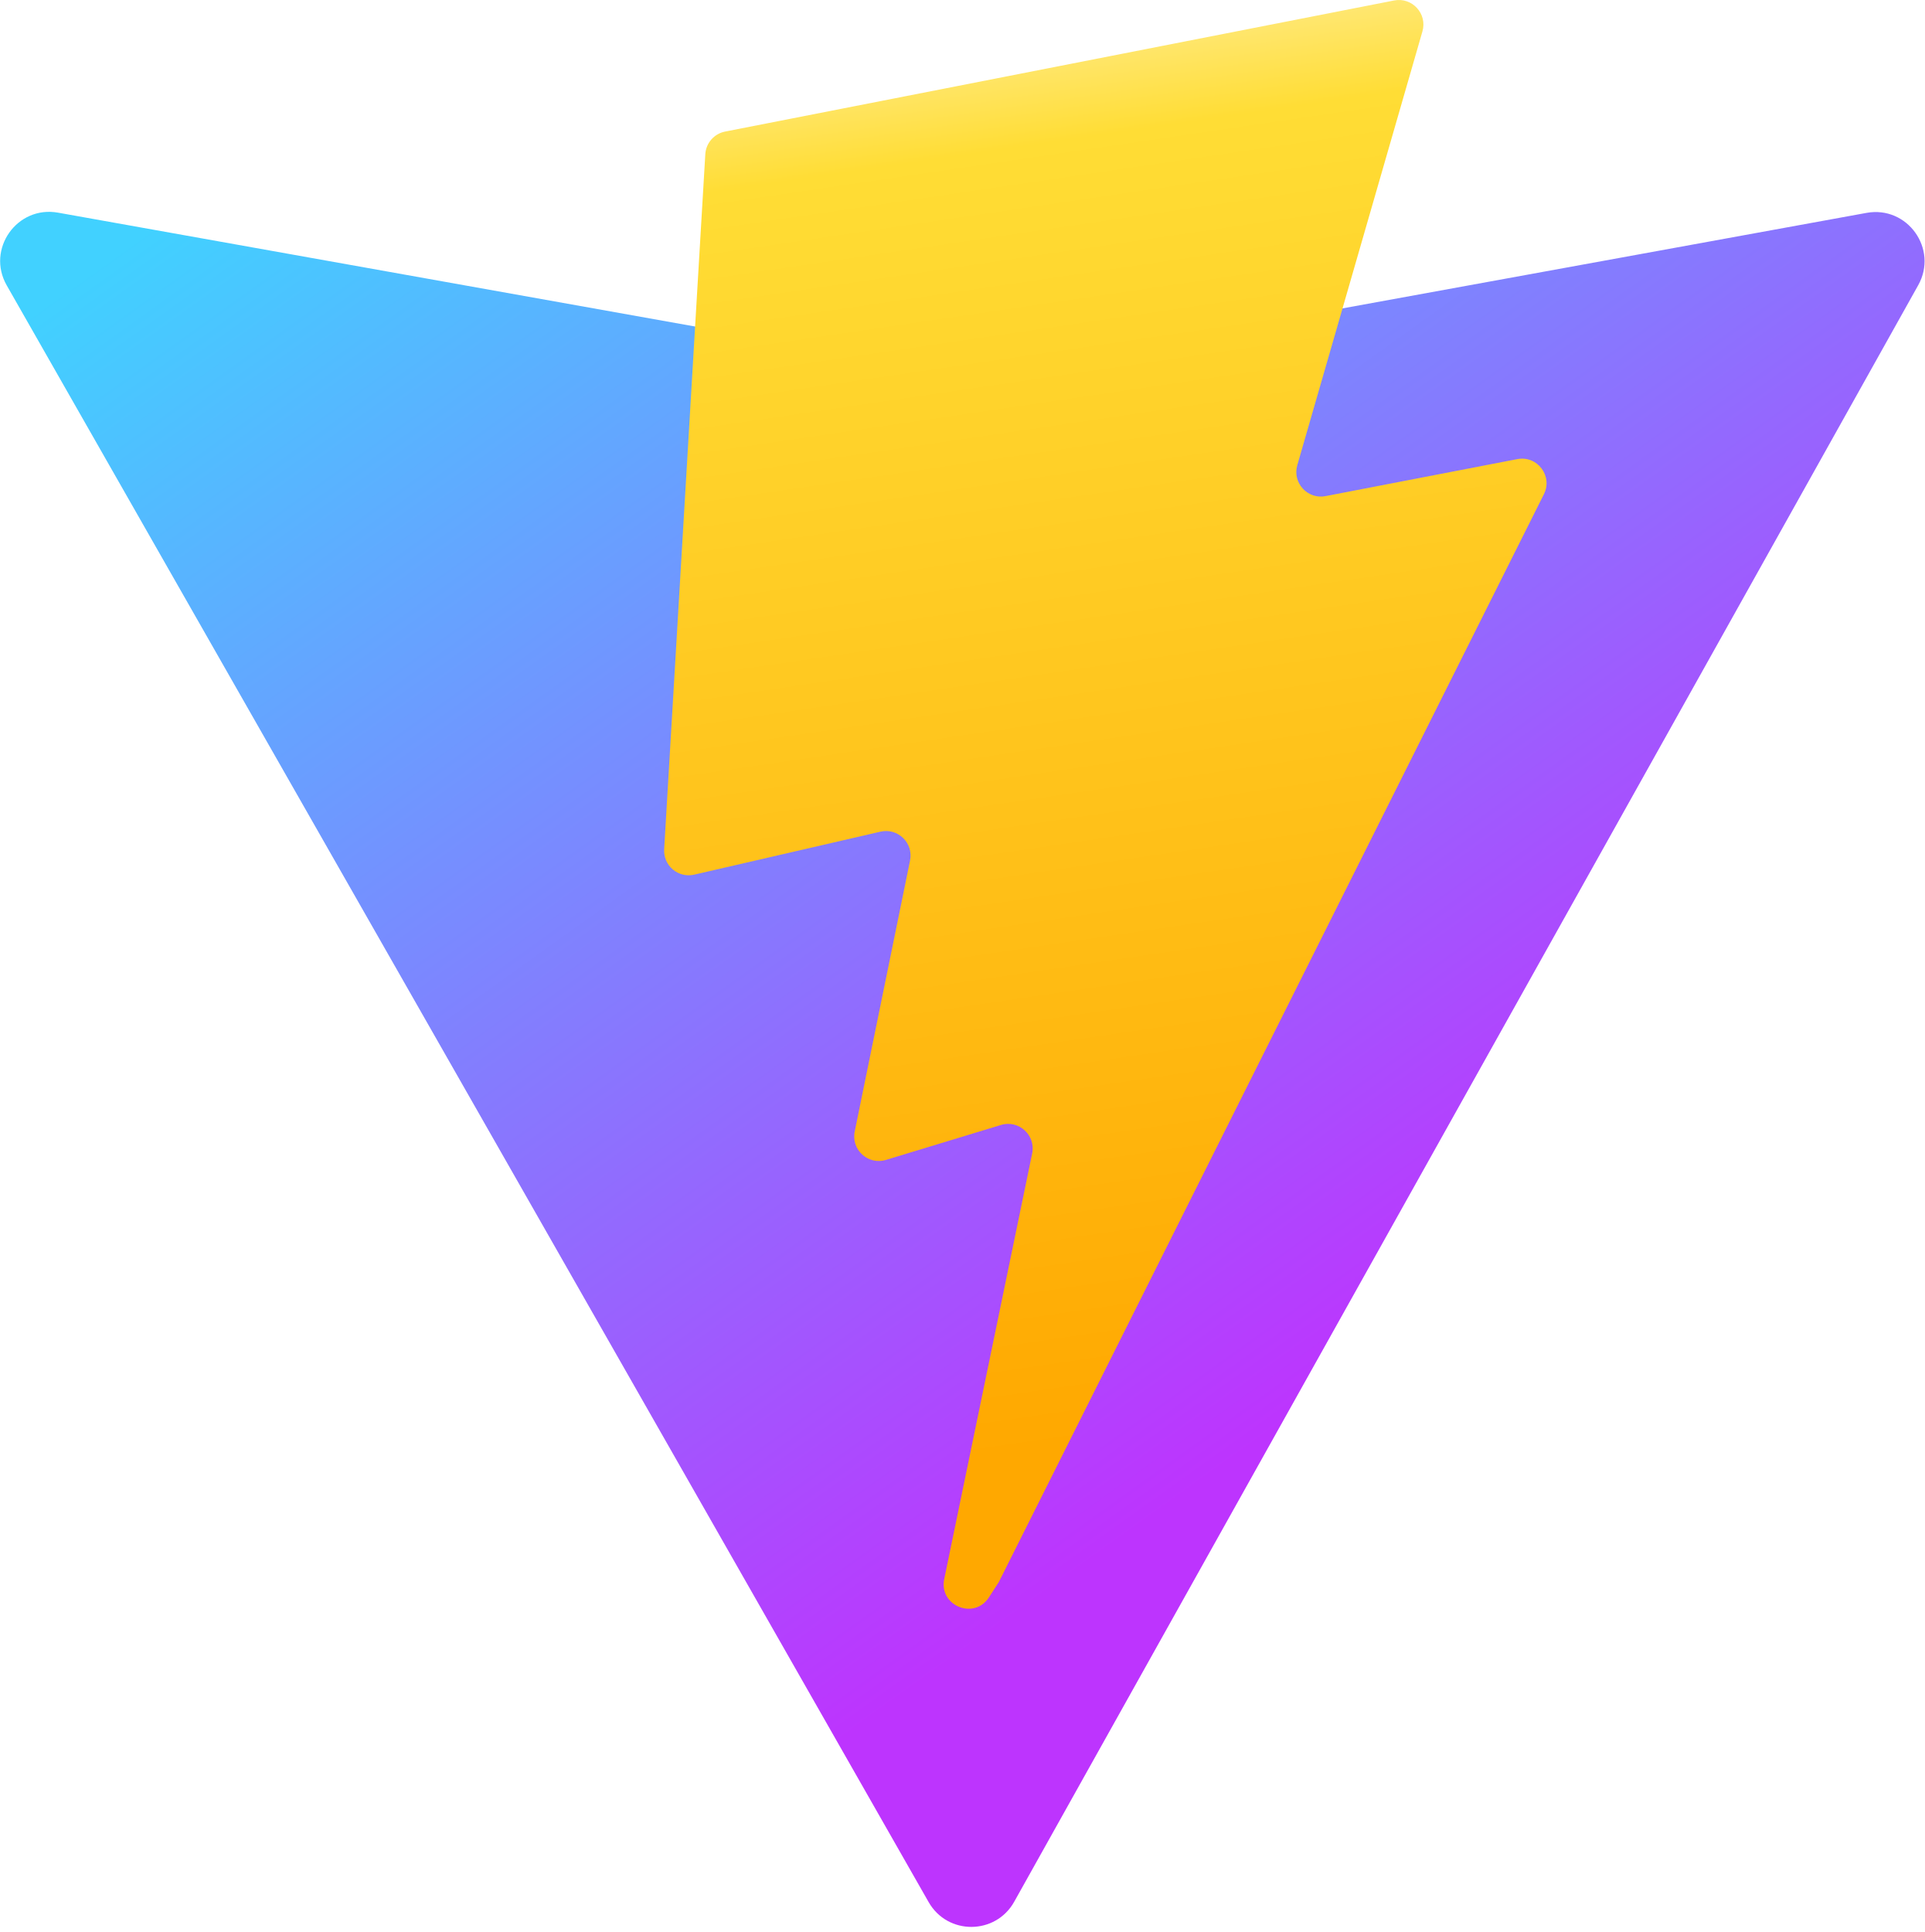
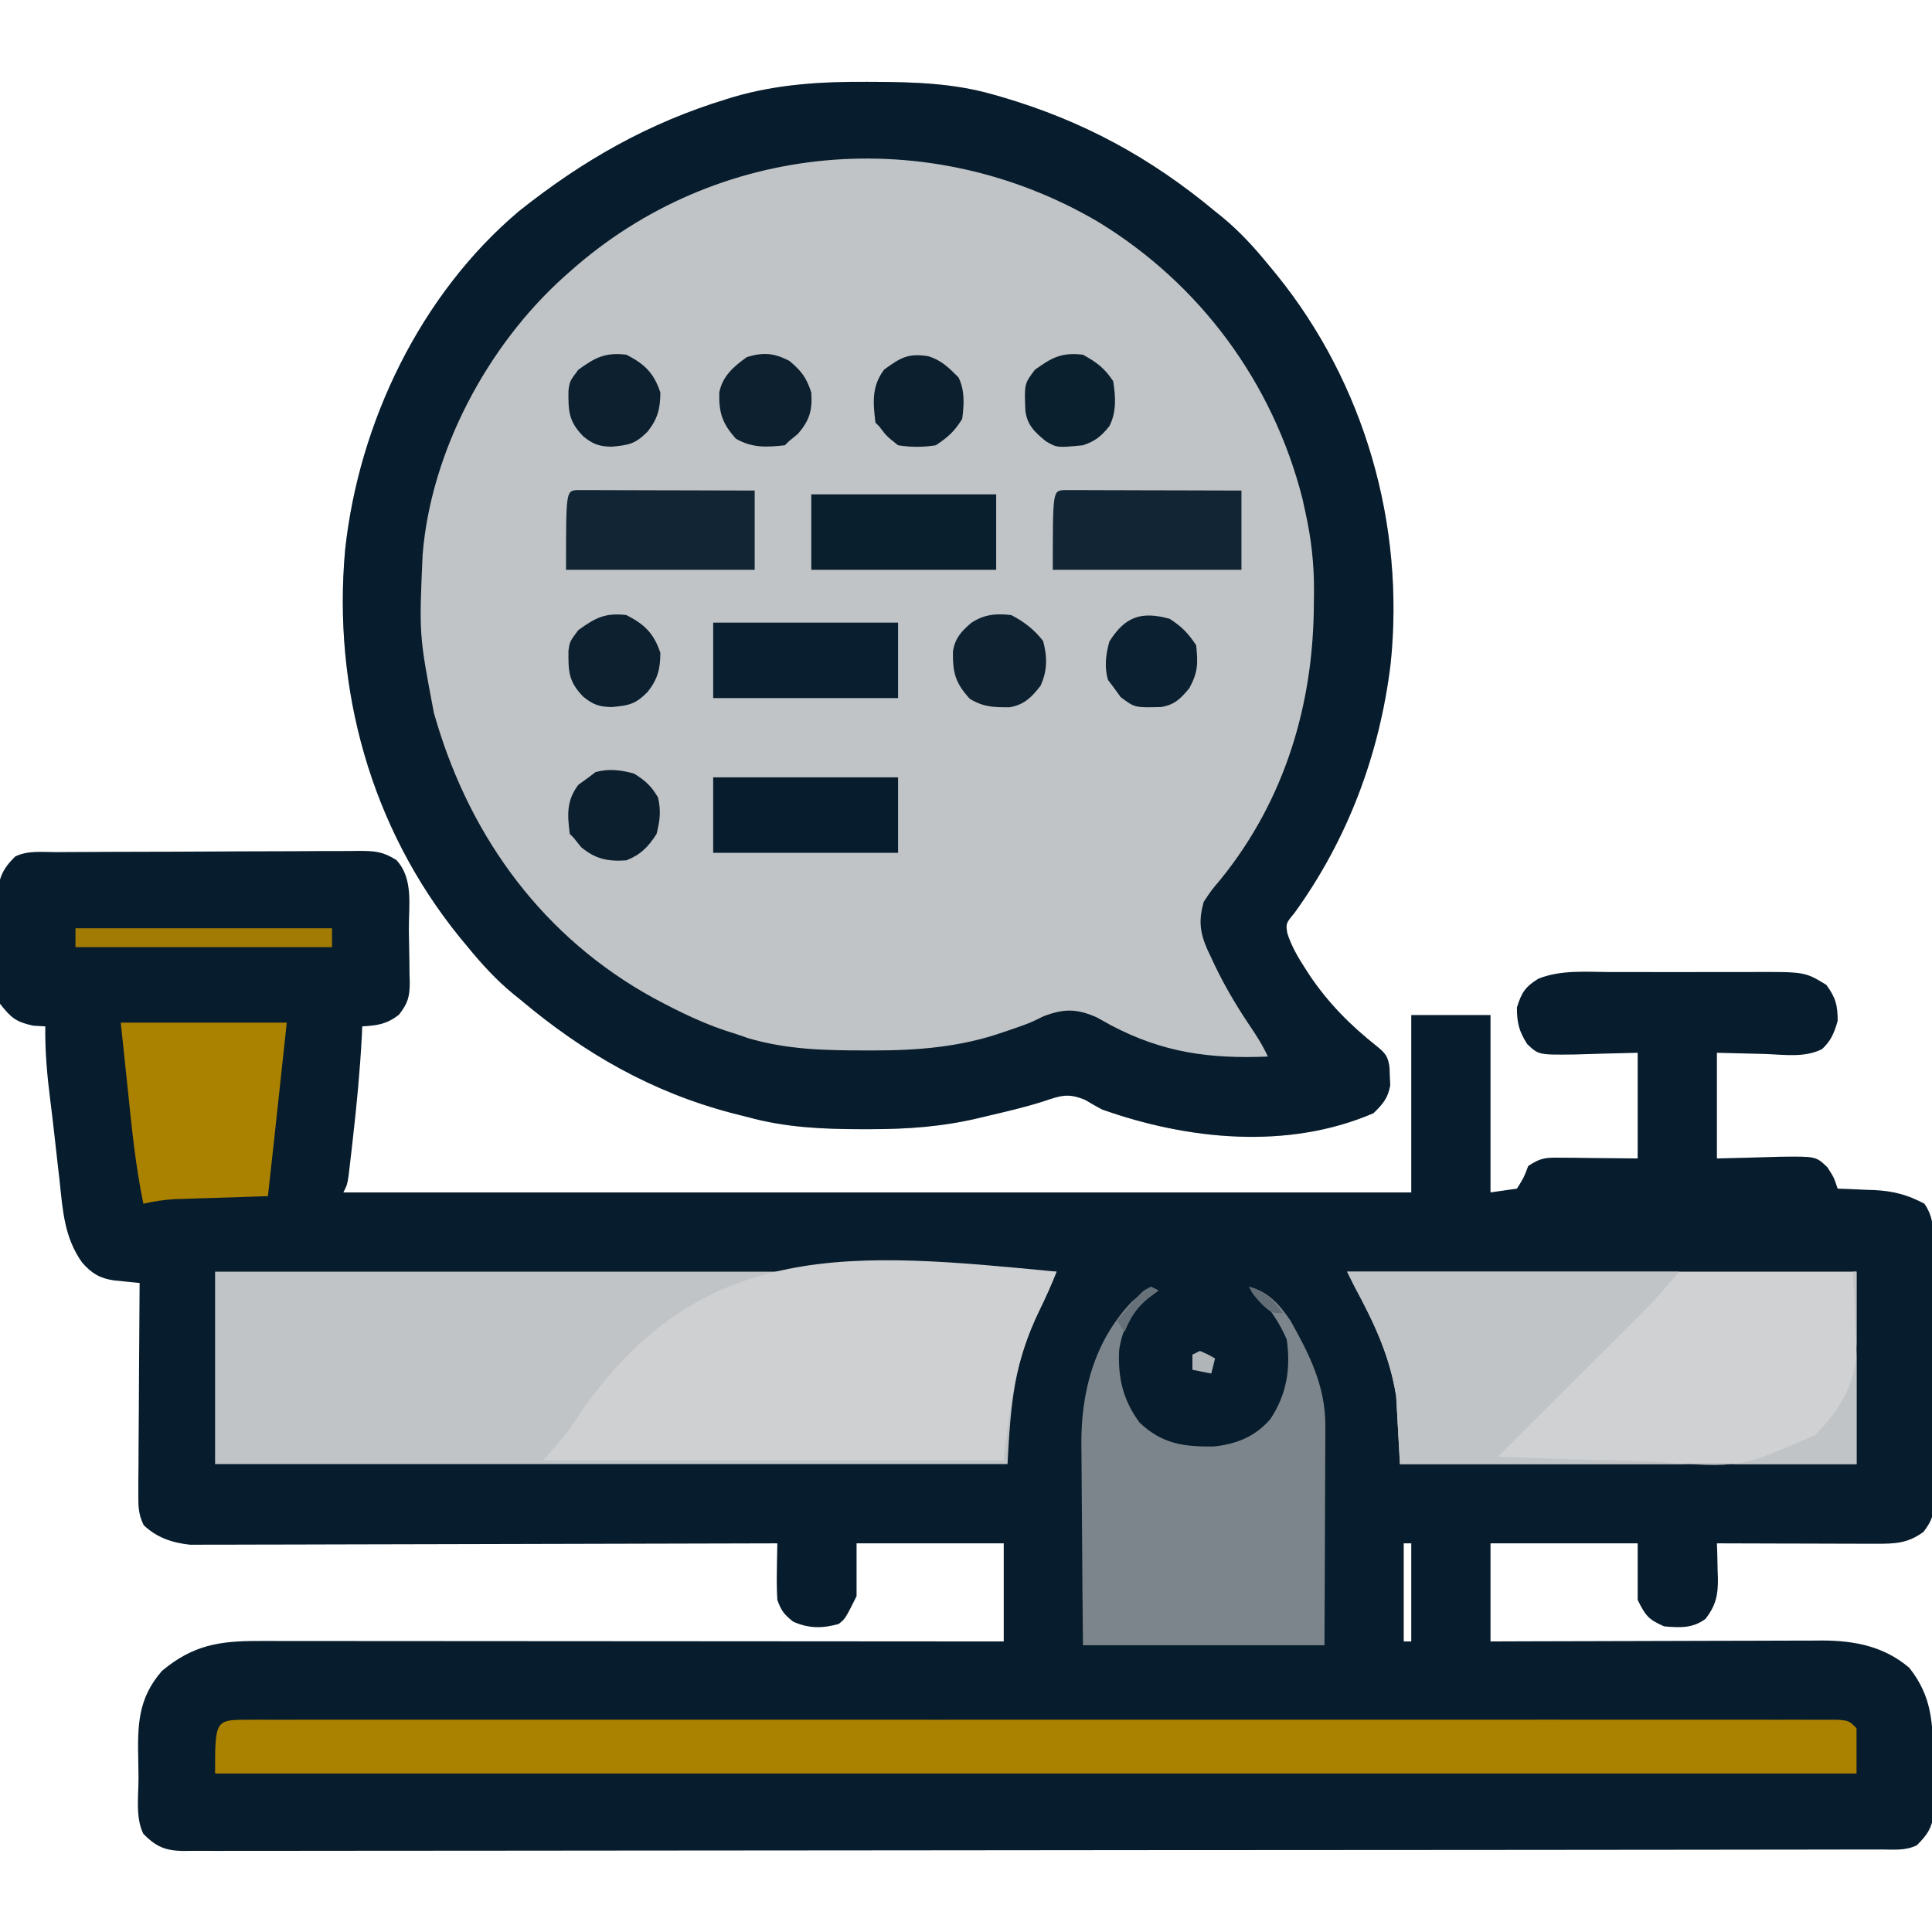
- <svg xmlns="http://www.w3.org/2000/svg" aria-hidden="true" role="img" class="iconify iconify--logos" width="31.88" height="32" preserveAspectRatio="xMidYMid meet" viewBox="0 0 256 257">
-   <defs>
-     <linearGradient id="IconifyId1813088fe1fbc01fb466" x1="-.828%" x2="57.636%" y1="7.652%" y2="78.411%">
-       <stop offset="0%" stop-color="#41D1FF" />
-       <stop offset="100%" stop-color="#BD34FE" />
-     </linearGradient>
-     <linearGradient id="IconifyId1813088fe1fbc01fb467" x1="43.376%" x2="50.316%" y1="2.242%" y2="89.03%">
-       <stop offset="0%" stop-color="#FFEA83" />
-       <stop offset="8.333%" stop-color="#FFDD35" />
-       <stop offset="100%" stop-color="#FFA800" />
-     </linearGradient>
-   </defs>
-   <path fill="url(#IconifyId1813088fe1fbc01fb466)" d="M255.153 37.938L134.897 252.976c-2.483 4.44-8.862 4.466-11.382.048L.875 37.958c-2.746-4.814 1.371-10.646 6.827-9.67l120.385 21.517a6.537 6.537 0 0 0 2.322-.004l117.867-21.483c5.438-.991 9.574 4.796 6.877 9.62Z" />
-   <path fill="url(#IconifyId1813088fe1fbc01fb467)" d="M185.432.063L96.44 17.501a3.268 3.268 0 0 0-2.634 3.014l-5.474 92.456a3.268 3.268 0 0 0 3.997 3.378l24.777-5.718c2.318-.535 4.413 1.507 3.936 3.838l-7.361 36.047c-.495 2.426 1.782 4.5 4.151 3.78l15.304-4.649c2.372-.72 4.652 1.36 4.15 3.788l-11.698 56.621c-.732 3.542 3.979 5.473 5.943 2.437l1.313-2.028l72.516-144.72c1.215-2.423-.88-5.186-3.54-4.672l-25.505 4.922c-2.396.462-4.435-1.77-3.759-4.114l16.646-57.705c.677-2.35-1.37-4.583-3.769-4.113Z" />
+ <svg xmlns="http://www.w3.org/2000/svg" version="1.1" width="512" height="512">
+   <path d="M0 0 C0.929 -0.007 1.857 -0.013 2.814 -0.02 C5.896 -0.04 8.977 -0.051 12.059 -0.061 C13.11 -0.065 14.161 -0.069 15.244 -0.074 C20.807 -0.094 26.369 -0.109 31.932 -0.118 C37.682 -0.129 43.432 -0.164 49.182 -0.203 C53.599 -0.229 58.017 -0.238 62.434 -0.241 C64.554 -0.246 66.674 -0.258 68.793 -0.276 C71.76 -0.301 74.725 -0.3 77.691 -0.293 C79.006 -0.312 79.006 -0.312 80.348 -0.332 C84.447 -0.297 86.515 -0.154 90.062 2.081 C94.675 6.969 93.342 14.207 93.39 20.58 C93.406 22.181 93.434 23.782 93.472 25.383 C93.527 27.696 93.549 30.008 93.563 32.322 C93.586 33.033 93.609 33.745 93.632 34.478 C93.616 38.344 93.151 40.035 90.745 43.117 C87.477 45.606 85.093 45.939 81.04 46.177 C81.002 47.03 80.965 47.884 80.927 48.763 C80.446 57.9 79.579 66.962 78.54 76.052 C78.409 77.211 78.279 78.371 78.144 79.565 C77.953 81.194 77.953 81.194 77.759 82.857 C77.644 83.834 77.53 84.811 77.413 85.817 C77.04 88.177 77.04 88.177 76.04 90.177 C169.43 90.177 262.82 90.177 359.04 90.177 C359.04 74.667 359.04 59.157 359.04 43.177 C365.97 43.177 372.9 43.177 380.04 43.177 C380.04 58.687 380.04 74.197 380.04 90.177 C383.505 89.682 383.505 89.682 387.04 89.177 C388.857 86.294 388.857 86.294 390.04 83.177 C393.533 80.848 394.9 80.941 399.02 80.982 C400.069 80.987 401.117 80.992 402.197 80.997 C403.527 81.015 404.857 81.033 406.227 81.052 C412.569 81.114 412.569 81.114 419.04 81.177 C419.04 71.937 419.04 62.697 419.04 53.177 C410.708 53.374 410.708 53.374 402.377 53.627 C392.788 53.742 392.788 53.742 389.77 50.872 C387.582 47.464 387.04 45.229 387.04 41.177 C388.245 37.26 389.237 35.665 392.749 33.53 C398.74 31.148 405.354 31.747 411.696 31.779 C413.127 31.777 414.557 31.774 415.988 31.77 C418.977 31.765 421.965 31.772 424.954 31.786 C428.771 31.803 432.586 31.793 436.403 31.775 C439.354 31.764 442.305 31.768 445.256 31.776 C446.663 31.778 448.069 31.775 449.476 31.768 C463.344 31.714 463.344 31.714 469.04 35.177 C471.518 38.584 472.04 40.528 472.04 44.74 C471.124 47.889 470.336 49.896 467.952 52.163 C463.431 54.561 457.694 53.662 452.727 53.49 C448.54 53.386 444.354 53.283 440.04 53.177 C440.04 62.417 440.04 71.657 440.04 81.177 C448.372 80.98 448.372 80.98 456.703 80.727 C466.29 80.612 466.29 80.612 469.309 83.509 C471.04 86.177 471.04 86.177 472.04 89.177 C473.65 89.233 473.65 89.233 475.294 89.29 C476.73 89.356 478.166 89.422 479.602 89.49 C480.307 89.512 481.011 89.535 481.737 89.558 C486.802 89.815 490.541 90.789 495.04 93.177 C497.487 96.848 497.342 99.626 497.346 103.874 C497.355 104.656 497.363 105.439 497.371 106.245 C497.396 108.834 497.404 111.423 497.411 114.013 C497.42 115.813 497.429 117.612 497.438 119.412 C497.455 123.187 497.462 126.961 497.465 130.736 C497.471 135.57 497.508 140.404 497.554 145.239 C497.584 148.957 497.591 152.674 497.592 156.393 C497.596 158.175 497.609 159.957 497.63 161.739 C497.656 164.234 497.652 166.727 497.639 169.221 C497.661 170.324 497.661 170.324 497.684 171.448 C497.63 175.262 497.143 177.041 494.815 180.112 C490.666 183.199 487.192 183.304 482.158 183.291 C481.217 183.29 480.277 183.29 479.307 183.29 C478.305 183.285 477.303 183.28 476.27 183.275 C474.716 183.273 474.716 183.273 473.13 183.27 C469.829 183.265 466.528 183.252 463.227 183.24 C460.986 183.234 458.744 183.23 456.503 183.226 C451.015 183.215 445.527 183.198 440.04 183.177 C440.075 184.202 440.109 185.227 440.145 186.282 C440.173 187.643 440.201 189.004 440.227 190.365 C440.252 191.038 440.278 191.712 440.303 192.406 C440.369 196.886 439.765 199.606 437.04 203.177 C433.618 205.743 430.193 205.541 426.04 205.177 C421.856 203.318 421.161 202.419 419.04 198.177 C419.04 193.227 419.04 188.277 419.04 183.177 C406.17 183.177 393.3 183.177 380.04 183.177 C380.04 191.757 380.04 200.337 380.04 209.177 C382.876 209.167 385.712 209.156 388.634 209.145 C398.017 209.112 407.401 209.09 416.785 209.073 C422.472 209.063 428.16 209.049 433.848 209.026 C439.34 209.004 444.832 208.992 450.323 208.987 C452.416 208.984 454.508 208.976 456.6 208.966 C459.537 208.951 462.474 208.949 465.411 208.95 C466.27 208.943 467.13 208.936 468.016 208.928 C476.563 208.957 484.382 210.486 491.04 216.177 C497.094 223.85 497.283 230.919 497.335 240.373 C497.346 241.822 497.367 243.271 497.396 244.72 C497.439 246.818 497.455 248.915 497.466 251.013 C497.487 252.893 497.487 252.893 497.51 254.811 C496.958 258.761 495.819 260.376 493.04 263.177 C490.017 264.688 486.892 264.318 483.577 264.311 C482.794 264.314 482.012 264.316 481.206 264.318 C478.556 264.325 475.906 264.325 473.256 264.324 C471.348 264.327 469.44 264.331 467.532 264.335 C462.267 264.345 457.002 264.349 451.738 264.352 C446.068 264.356 440.399 264.365 434.729 264.374 C421.027 264.394 407.325 264.404 393.623 264.413 C387.177 264.417 380.731 264.422 374.284 264.428 C352.867 264.445 331.449 264.459 310.031 264.466 C308.646 264.467 307.26 264.467 305.875 264.468 C305.188 264.468 304.501 264.468 303.793 264.469 C300.311 264.47 296.83 264.471 293.349 264.472 C292.658 264.472 291.967 264.473 291.255 264.473 C268.847 264.481 246.439 264.504 224.031 264.537 C200.351 264.571 176.671 264.591 152.991 264.594 C140.078 264.596 127.166 264.605 114.253 264.63 C103.259 264.652 92.265 264.66 81.272 264.651 C75.659 264.646 70.046 264.648 64.434 264.667 C59.3 264.685 54.166 264.684 49.032 264.668 C47.171 264.666 45.309 264.67 43.448 264.682 C40.925 264.697 38.403 264.688 35.88 264.672 C35.151 264.682 34.422 264.692 33.671 264.703 C28.862 264.637 26.416 263.588 23.04 260.177 C20.868 255.834 21.771 250.044 21.745 245.221 C21.733 243.786 21.713 242.35 21.683 240.915 C21.488 231.471 21.508 224.348 28.005 216.935 C36.159 210.185 43.05 209.018 53.582 209.057 C54.428 209.056 55.275 209.055 56.147 209.054 C58.975 209.053 61.803 209.058 64.631 209.063 C66.662 209.064 68.692 209.064 70.722 209.063 C76.23 209.063 81.738 209.069 87.246 209.076 C93.003 209.082 98.761 209.082 104.518 209.084 C115.419 209.087 126.32 209.095 137.221 209.105 C149.632 209.116 162.043 209.122 174.454 209.127 C199.982 209.137 225.511 209.155 251.04 209.177 C251.04 200.597 251.04 192.017 251.04 183.177 C238.17 183.177 225.3 183.177 212.04 183.177 C212.04 187.797 212.04 192.417 212.04 197.177 C209.04 203.177 209.04 203.177 207.29 204.552 C202.947 205.758 199.361 205.764 195.227 203.927 C192.796 201.982 192.103 201.076 191.04 198.177 C190.9 195.553 190.85 193.044 190.915 190.427 C190.924 189.73 190.933 189.032 190.942 188.314 C190.966 186.601 191.001 184.889 191.04 183.177 C190.227 183.18 189.414 183.183 188.576 183.185 C168.787 183.252 148.998 183.301 129.209 183.332 C119.64 183.348 110.07 183.369 100.5 183.403 C92.158 183.433 83.816 183.453 75.475 183.459 C71.058 183.463 66.642 183.472 62.226 183.494 C58.067 183.515 53.908 183.521 49.749 183.516 C48.225 183.517 46.701 183.523 45.177 183.535 C43.09 183.55 41.004 183.546 38.918 183.538 C37.752 183.541 36.586 183.543 35.384 183.546 C30.68 183.027 26.641 181.684 23.124 178.374 C21.688 175.463 21.679 173.275 21.699 170.031 C21.7 168.17 21.7 168.17 21.7 166.271 C21.715 164.922 21.731 163.573 21.747 162.224 C21.752 160.84 21.757 159.455 21.76 158.071 C21.771 154.434 21.801 150.798 21.834 147.161 C21.865 143.448 21.878 139.734 21.893 136.021 C21.925 128.739 21.977 121.458 22.04 114.177 C21.422 114.117 20.804 114.057 20.168 113.996 C19.357 113.912 18.547 113.829 17.712 113.743 C16.908 113.663 16.105 113.582 15.277 113.5 C11.485 112.953 9.315 111.635 6.803 108.763 C2.118 102.207 1.669 95.061 0.852 87.24 C0.692 85.843 0.53 84.447 0.367 83.052 C0.05 80.322 -0.257 77.592 -0.553 74.861 C-0.893 71.785 -1.259 68.715 -1.652 65.646 C-2.481 59.106 -3.047 52.77 -2.96 46.177 C-4.012 46.115 -5.064 46.053 -6.148 45.99 C-10.767 45.005 -12.069 43.862 -14.96 40.177 C-15.449 37.382 -15.642 35.21 -15.589 32.427 C-15.592 31.691 -15.594 30.956 -15.596 30.198 C-15.595 28.648 -15.582 27.098 -15.557 25.548 C-15.523 23.184 -15.536 20.823 -15.556 18.458 C-15.549 16.948 -15.539 15.437 -15.527 13.927 C-15.532 13.225 -15.537 12.523 -15.542 11.799 C-15.427 7.006 -14.35 4.548 -10.96 1.177 C-7.575 -0.516 -3.725 0.011 0 0 Z M357.04 183.177 C357.04 191.757 357.04 200.337 357.04 209.177 C357.7 209.177 358.36 209.177 359.04 209.177 C359.04 200.597 359.04 192.017 359.04 183.177 C358.38 183.177 357.72 183.177 357.04 183.177 Z " fill="#071C2C" transform="translate(14.96021,225.823)" />
+   <path d="M0 0 C0.705 0.002 1.41 0.005 2.136 0.008 C12.755 0.065 22.971 0.389 33.25 3.312 C34.064 3.544 34.879 3.775 35.718 4.013 C57.113 10.282 75.09 20.023 92.25 34.312 C92.887 34.826 93.524 35.339 94.18 35.867 C98.725 39.605 102.526 43.764 106.25 48.312 C107.025 49.25 107.799 50.187 108.598 51.152 C131.907 79.994 142.608 117.402 138.781 154.238 C135.86 178.207 127.425 200.733 113.25 220.312 C111.004 223.028 111.004 223.028 111.383 225.586 C112.48 229.037 114.168 231.922 116.125 234.938 C116.715 235.852 116.715 235.852 117.317 236.785 C122.165 244.025 128.173 250.099 135.016 255.492 C137.405 257.439 138.126 258.275 138.488 261.301 C138.513 262.068 138.537 262.835 138.562 263.625 C138.6 264.384 138.637 265.144 138.676 265.926 C138.066 269.346 136.714 270.889 134.25 273.312 C111.529 283.118 84.971 280.396 62.25 272.312 C60.77 271.518 59.305 270.694 57.875 269.812 C53.274 267.909 51.385 268.642 46.789 270.176 C42.063 271.694 37.268 272.805 32.438 273.938 C31.076 274.264 31.076 274.264 29.687 274.597 C19.991 276.905 10.815 277.554 0.875 277.562 C-0.209 277.564 -0.209 277.564 -1.314 277.565 C-11.775 277.549 -21.592 277.127 -31.75 274.312 C-33.113 273.968 -34.476 273.625 -35.84 273.281 C-57.123 267.684 -74.983 257.413 -91.75 243.312 C-92.383 242.802 -93.016 242.292 -93.668 241.766 C-98.22 238.028 -102.023 233.865 -105.75 229.312 C-106.525 228.375 -107.299 227.438 -108.098 226.473 C-131.451 197.576 -141.631 160.854 -138.287 124.025 C-134.657 90.315 -118.334 56.304 -92.191 34.254 C-75.257 20.787 -57.891 10.873 -37.125 4.562 C-36.481 4.364 -35.838 4.165 -35.175 3.96 C-23.619 0.608 -11.974 -0.068 0 0 Z " fill="#C1C4C6" transform="translate(229.75,21.6875)" />
+   <path d="M0 0 C0.705 0.002 1.41 0.005 2.136 0.008 C12.755 0.065 22.971 0.389 33.25 3.312 C34.064 3.544 34.879 3.775 35.718 4.013 C57.113 10.282 75.09 20.023 92.25 34.312 C92.887 34.826 93.524 35.339 94.18 35.867 C98.725 39.605 102.526 43.764 106.25 48.312 C107.025 49.25 107.799 50.187 108.598 51.152 C131.907 79.994 142.608 117.402 138.781 154.238 C135.86 178.207 127.425 200.733 113.25 220.312 C111.004 223.028 111.004 223.028 111.383 225.586 C112.48 229.037 114.168 231.922 116.125 234.938 C116.715 235.852 116.715 235.852 117.317 236.785 C122.165 244.025 128.173 250.099 135.016 255.492 C137.405 257.439 138.126 258.275 138.488 261.301 C138.513 262.068 138.537 262.835 138.562 263.625 C138.6 264.384 138.637 265.144 138.676 265.926 C138.066 269.346 136.714 270.889 134.25 273.312 C111.529 283.118 84.971 280.396 62.25 272.312 C60.77 271.518 59.305 270.694 57.875 269.812 C53.274 267.909 51.385 268.642 46.789 270.176 C42.063 271.694 37.268 272.805 32.438 273.938 C31.076 274.264 31.076 274.264 29.687 274.597 C19.991 276.905 10.815 277.554 0.875 277.562 C-0.209 277.564 -0.209 277.564 -1.314 277.565 C-11.775 277.549 -21.592 277.127 -31.75 274.312 C-33.113 273.968 -34.476 273.625 -35.84 273.281 C-57.123 267.684 -74.983 257.413 -91.75 243.312 C-92.383 242.802 -93.016 242.292 -93.668 241.766 C-98.22 238.028 -102.023 233.865 -105.75 229.312 C-106.525 228.375 -107.299 227.438 -108.098 226.473 C-131.451 197.576 -141.631 160.854 -138.287 124.025 C-134.657 90.315 -118.334 56.304 -92.191 34.254 C-75.257 20.787 -57.891 10.873 -37.125 4.562 C-36.481 4.364 -35.838 4.165 -35.175 3.96 C-23.619 0.608 -11.974 -0.068 0 0 Z M-78.75 50.312 C-79.271 50.774 -79.793 51.235 -80.33 51.709 C-100.602 69.945 -115.563 97.981 -117.75 125.312 C-118.693 146.573 -118.693 146.573 -114.75 167.312 C-114.546 167.999 -114.342 168.686 -114.132 169.394 C-104.795 200.776 -85.493 226.922 -56.545 242.804 C-49.466 246.596 -42.475 250.034 -34.75 252.312 C-33.676 252.682 -32.602 253.052 -31.496 253.434 C-21.223 256.479 -11.074 256.689 -0.438 256.688 C0.295 256.689 1.028 256.691 1.783 256.693 C13.6 256.69 24.831 255.781 36.062 251.875 C37.265 251.464 38.468 251.053 39.707 250.629 C43.287 249.356 43.287 249.356 46.762 247.652 C52.164 245.577 55.595 245.584 60.906 247.922 C62.192 248.627 63.473 249.341 64.75 250.062 C78.491 257.295 90.891 258.946 106.25 258.312 C104.853 255.267 103.107 252.563 101.228 249.795 C97.359 244.044 93.99 238.19 91.125 231.875 C90.818 231.226 90.511 230.576 90.195 229.907 C88.194 225.306 87.884 222.133 89.25 217.312 C91.254 214.277 91.254 214.277 93.812 211.25 C110.847 190.159 118.421 164.694 118.438 137.875 C118.45 136.82 118.462 135.765 118.475 134.678 C118.488 127.667 117.76 121.154 116.25 114.312 C115.978 113.061 115.706 111.809 115.426 110.52 C107.617 79.813 88.384 53.616 61.252 37.096 C16.523 10.818 -39.813 15.578 -78.75 50.312 Z " fill="#071C2C" transform="translate(229.75,21.6875)" />
+   <path d="M0 0 C73.59 0 147.18 0 223 0 C221.604 3.489 220.141 6.799 218.487 10.161 C211.734 24.051 210.856 34.736 210 51 C140.7 51 71.4 51 0 51 C0 34.17 0 17.34 0 0 Z " fill="#C1C4C6" transform="translate(57,337)" />
+   <path d="M0 0 C44.55 0 89.1 0 135 0 C135 16.83 135 33.66 135 51 C95.07 51 55.14 51 14 51 C13.67 45.06 13.34 39.12 13 33 C11.255 22.122 7.14 13.592 2 4 C1.34 2.68 0.68 1.36 0 0 Z " fill="#CFD1D3" transform="translate(357,337)" />
+   <path d="M0 0 C0.729 -0.003 1.459 -0.006 2.21 -0.009 C4.68 -0.016 7.149 -0.009 9.618 -0.002 C11.396 -0.005 13.174 -0.008 14.952 -0.012 C19.858 -0.02 24.764 -0.016 29.669 -0.01 C34.952 -0.005 40.235 -0.012 45.518 -0.018 C55.875 -0.027 66.232 -0.025 76.589 -0.019 C85.003 -0.014 93.417 -0.014 101.831 -0.016 C103.026 -0.016 104.221 -0.017 105.453 -0.017 C107.881 -0.018 110.309 -0.018 112.737 -0.019 C135.529 -0.025 158.321 -0.018 181.113 -0.007 C200.69 0.002 220.267 0 239.844 -0.009 C262.552 -0.02 285.26 -0.024 307.968 -0.018 C310.388 -0.017 312.807 -0.017 315.226 -0.016 C316.417 -0.016 317.607 -0.015 318.834 -0.015 C327.242 -0.013 335.65 -0.016 344.059 -0.021 C354.299 -0.027 364.539 -0.025 374.78 -0.014 C380.009 -0.009 385.239 -0.007 390.468 -0.014 C395.248 -0.02 400.029 -0.016 404.809 -0.006 C406.545 -0.003 408.281 -0.005 410.017 -0.009 C412.364 -0.015 414.71 -0.009 417.057 0 C419.018 0 419.018 0 421.019 0.001 C424.028 0.252 424.028 0.252 426.028 2.252 C426.028 6.212 426.028 10.172 426.028 14.252 C282.478 14.252 138.928 14.252 -8.972 14.252 C-8.972 0.002 -8.972 0.002 0 0 Z " fill="#AB8100" transform="translate(65.9716,455.7483)" />
+   <path d="M0 0 C-1.362 3.471 -2.867 6.815 -4.513 10.161 C-10.962 23.423 -12.313 34.815 -14 50 C-54.26 50 -94.52 50 -136 50 C-134.02 47.69 -132.04 45.38 -130 43 C-128.886 41.441 -127.799 39.863 -126.752 38.258 C-94.353 -9.549 -53.155 -5.104 0 0 Z " fill="#CED0D2" transform="translate(280,337)" />
+   <path d="M0 0 C0.66 0.33 1.32 0.66 2 1 C1.093 1.66 0.185 2.32 -0.75 3 C-5.289 6.861 -7.545 10.918 -8.418 16.832 C-8.767 24.191 -7.393 30.018 -3 36 C2.934 41.636 8.667 42.424 16.566 42.336 C22.632 41.743 27.671 39.716 31.691 35.027 C35.987 28.48 37.097 21.76 36 14 C33.627 8.458 30.343 4.144 26 0 C31.219 1.382 34.075 4.676 37 9 C41.983 17.882 46.268 26.362 46.227 36.761 C46.227 38.062 46.227 39.363 46.227 40.703 C46.216 42.103 46.206 43.503 46.195 44.902 C46.192 46.35 46.189 47.797 46.187 49.244 C46.179 53.034 46.16 56.823 46.137 60.612 C46.113 65.169 46.104 69.727 46.092 74.284 C46.073 81.189 46.035 88.095 46 95 C24.88 95 3.76 95 -18 95 C-18.16 78.97 -18.16 78.97 -18.195 72.076 C-18.219 67.393 -18.247 62.711 -18.302 58.028 C-18.346 54.248 -18.369 50.468 -18.38 46.688 C-18.387 45.254 -18.401 43.82 -18.423 42.386 C-18.629 28.242 -15.117 14.448 -4.992 3.91 C-3.39 2.532 -1.703 1.251 0 0 Z " fill="#7C858B" transform="translate(305,341)" />
+   <path d="M0 0 C29.04 0 58.08 0 88 0 C84.511 4.07 81.222 7.902 77.463 11.65 C76.623 12.49 75.783 13.331 74.917 14.197 C73.585 15.52 73.585 15.52 72.227 16.871 C71.303 17.793 70.379 18.716 69.427 19.666 C66.993 22.096 64.556 24.524 62.118 26.95 C59.623 29.436 57.13 31.924 54.637 34.412 C49.761 39.278 44.881 44.14 40 49 C49.467 49.421 58.93 49.739 68.404 49.933 C72.805 50.026 77.201 50.152 81.599 50.358 C104.111 52.066 104.111 52.066 123.996 43.324 C130.448 36.765 134.853 29.789 135.011 20.422 C134.938 18.399 134.785 16.393 134.625 14.375 C134.583 12.964 134.549 11.552 134.523 10.141 C134.43 6.748 134.256 3.383 134 0 C134.33 0 134.66 0 135 0 C135 16.83 135 33.66 135 51 C95.07 51 55.14 51 14 51 C13.67 45.06 13.34 39.12 13 33 C11.255 22.122 7.14 13.592 2 4 C1.34 2.68 0.68 1.36 0 0 Z " fill="#C1C4C6" transform="translate(357,337)" />
+   <path d="M0 0 C14.52 0 29.04 0 44 0 C43.041 8.879 43.041 8.879 42.062 17.938 C41.763 20.712 41.763 20.712 41.457 23.543 C41.296 25.038 41.134 26.532 40.973 28.027 C40.891 28.78 40.81 29.533 40.726 30.309 C40.161 35.54 39.583 40.77 39 46 C38.178 46.025 37.356 46.05 36.509 46.076 C32.777 46.192 29.045 46.315 25.312 46.438 C24.019 46.477 22.725 46.516 21.393 46.557 C20.145 46.599 18.898 46.64 17.613 46.684 C15.893 46.739 15.893 46.739 14.138 46.795 C11.33 46.978 8.738 47.37 6 48 C3.909 38.02 2.929 27.941 1.875 17.812 C1.256 11.934 0.637 6.056 0 0 Z " fill="#AB8100" transform="translate(32,271)" />
+   <path d="M0 0 C0.868 0.002 1.737 0.004 2.631 0.007 C3.612 0.007 4.593 0.007 5.604 0.007 C6.67 0.012 7.737 0.017 8.836 0.023 C9.922 0.024 11.008 0.025 12.127 0.027 C15.612 0.033 19.097 0.045 22.582 0.058 C24.938 0.063 27.294 0.067 29.65 0.071 C35.44 0.082 41.23 0.1 47.02 0.12 C47.02 7.05 47.02 13.98 47.02 21.12 C30.52 21.12 14.02 21.12 -2.98 21.12 C-2.98 0.181 -2.98 0.181 0 0 Z " fill="#112534" transform="translate(281.9805,129.8797)" />
+   <path d="M0 0 C0.868 0.002 1.737 0.004 2.631 0.007 C3.612 0.007 4.593 0.007 5.604 0.007 C6.67 0.012 7.737 0.017 8.836 0.023 C9.922 0.024 11.008 0.025 12.127 0.027 C15.612 0.033 19.097 0.045 22.582 0.058 C24.938 0.063 27.294 0.067 29.65 0.071 C35.44 0.082 41.23 0.1 47.02 0.12 C47.02 7.05 47.02 13.98 47.02 21.12 C30.52 21.12 14.02 21.12 -2.98 21.12 C-2.98 0.181 -2.98 0.181 0 0 Z " fill="#112535" transform="translate(152.9805,129.8797)" />
+   <path d="M0 0 C16.17 0 32.34 0 49 0 C49 6.6 49 13.2 49 20 C32.83 20 16.66 20 0 20 C0 13.4 0 6.8 0 0 Z " fill="#071C2C" transform="translate(189,206)" />
+   <path d="M0 0 C16.17 0 32.34 0 49 0 C49 6.6 49 13.2 49 20 C32.83 20 16.66 20 0 20 C0 13.4 0 6.8 0 0 Z " fill="#091E2E" transform="translate(189,165)" />
+   <path d="M0 0 C16.17 0 32.34 0 49 0 C49 6.6 49 13.2 49 20 C32.83 20 16.66 20 0 20 C0 13.4 0 6.8 0 0 Z " fill="#0A1F2E" transform="translate(215,131)" />
+   <path d="M0 0 C3.361 1.751 6.129 3.864 8.438 6.875 C9.57 11.153 9.589 14.704 7.75 18.75 C5.4 21.772 3.447 23.739 -0.402 24.434 C-4.676 24.44 -7.271 24.44 -11 22.188 C-14.919 17.901 -15.548 15.15 -15.457 9.516 C-14.814 5.974 -13.26 4.373 -10.605 2.059 C-7.157 -0.215 -4.008 -0.462 0 0 Z " fill="#0D2131" transform="translate(268,163)" />
+   <path d="M0 0 C3.192 2.696 4.515 4.406 5.812 8.375 C6.119 13.096 5.41 15.673 2.312 19.312 C1.075 20.333 1.075 20.333 -0.188 21.375 C-0.517 21.705 -0.848 22.035 -1.188 22.375 C-6.003 22.919 -9.945 23.1 -14.188 20.625 C-17.706 16.666 -18.707 13.864 -18.574 8.406 C-17.752 4.09 -14.756 1.488 -11.25 -1 C-6.872 -2.327 -4.087 -2.084 0 0 Z " fill="#0C2030" transform="translate(209.1875,95.625)" />
+   <path d="M0 0 C3.236 2.11 4.854 3.781 7 7 C7.478 11.855 7.513 14.044 5.188 18.375 C2.898 21.123 1.296 22.791 -2.305 23.371 C-9.265 23.551 -9.265 23.551 -13 20.75 C-13.66 19.843 -14.32 18.935 -15 18 C-15.454 17.402 -15.908 16.804 -16.375 16.188 C-17.374 12.69 -16.952 9.446 -16 6 C-11.839 -0.6 -7.55 -2.101 0 0 Z " fill="#0B2030" transform="translate(310,164)" />
+   <path d="M0 0 C4.817 2.456 7.281 4.843 9 10 C9 14.314 8.263 17.034 5.625 20.375 C2.352 23.648 0.766 23.925 -3.812 24.375 C-7.138 24.35 -8.866 23.736 -11.438 21.625 C-15.35 17.617 -15.399 14.92 -15.352 9.48 C-15 7 -15 7 -12.75 4 C-8.301 0.765 -5.643 -0.677 0 0 Z " fill="#0C2030" transform="translate(166,163)" />
+   <path d="M0 0 C4.817 2.456 7.281 4.843 9 10 C9 14.314 8.263 17.034 5.625 20.375 C2.352 23.648 0.766 23.925 -3.812 24.375 C-7.138 24.35 -8.866 23.736 -11.438 21.625 C-15.35 17.617 -15.399 14.92 -15.352 9.48 C-15 7 -15 7 -12.75 4 C-8.301 0.765 -5.643 -0.677 0 0 Z " fill="#0C2030" transform="translate(166,94)" />
+   <path d="M0 0 C3.658 2.04 5.669 3.504 8 7 C8.665 11.069 8.923 15.225 6.984 18.953 C4.854 21.597 3.234 22.922 0 24 C-6.832 24.672 -6.832 24.672 -9.82 22.953 C-12.793 20.512 -14.794 18.664 -15.273 14.793 C-15.549 7.732 -15.549 7.732 -12.75 4 C-8.301 0.765 -5.643 -0.677 0 0 Z " fill="#0B202F" transform="translate(287,94)" />
+   <path d="M0 0 C3.011 1.833 4.581 3.295 6.375 6.312 C7.212 9.912 6.895 12.418 6 16 C3.752 19.488 1.833 21.461 -2 23 C-6.917 23.343 -10.191 22.674 -14 19.5 C-14.66 18.675 -15.32 17.85 -16 17 C-16.33 16.67 -16.66 16.34 -17 16 C-17.66 10.91 -17.893 7.191 -14.75 3 C-13.842 2.34 -12.935 1.68 -12 1 C-11.402 0.546 -10.804 0.092 -10.188 -0.375 C-6.688 -1.375 -3.449 -0.946 0 0 Z " fill="#0B1F2F" transform="translate(168,205)" />
+   <path d="M0 0 C3.532 1.053 5.481 3.028 8.07 5.617 C9.8 9.077 9.555 12.834 9.07 16.617 C7.012 19.953 5.331 21.443 2.07 23.617 C-1.32 24.163 -4.54 24.169 -7.93 23.617 C-10.992 21.18 -10.992 21.18 -12.93 18.617 C-13.26 18.287 -13.59 17.957 -13.93 17.617 C-14.564 12.217 -14.97 7.995 -11.617 3.555 C-7.321 0.457 -5.405 -0.818 0 0 Z " fill="#0B1F2F" transform="translate(245.9297,94.38281)" />
+   <path d="M0 0 C22.44 0 44.88 0 68 0 C68 1.65 68 3.3 68 5 C45.56 5 23.12 5 0 5 C0 3.35 0 1.7 0 0 Z " fill="#A17B03" transform="translate(20,246)" />
+   <path d="M0 0 C2.125 0.938 2.125 0.938 4 2 C3.67 3.32 3.34 4.64 3 6 C1.35 5.67 -0.3 5.34 -2 5 C-2 3.68 -2 2.36 -2 1 C-1.34 0.67 -0.68 0.34 0 0 Z " fill="#B0B5B8" transform="translate(318,358)" />
+   <path d="M0 0 C0.66 0.33 1.32 0.66 2 1 C1.072 1.701 0.144 2.402 -0.812 3.125 C-3.901 5.673 -5.444 8.284 -7 12 C-7.66 11.01 -8.32 10.02 -9 9 C-7.879 7.684 -6.753 6.372 -5.625 5.062 C-4.999 4.332 -4.372 3.601 -3.727 2.848 C-2 1 -2 1 0 0 Z " fill="#667179" transform="translate(305,341)" />
+   <path d="M0 0 C4.419 1.35 6.343 3.261 9 7 C6 7 6 7 3.375 4.625 C1 2 1 2 0 0 Z " fill="#626D76" transform="translate(331,341)" />
</svg>
